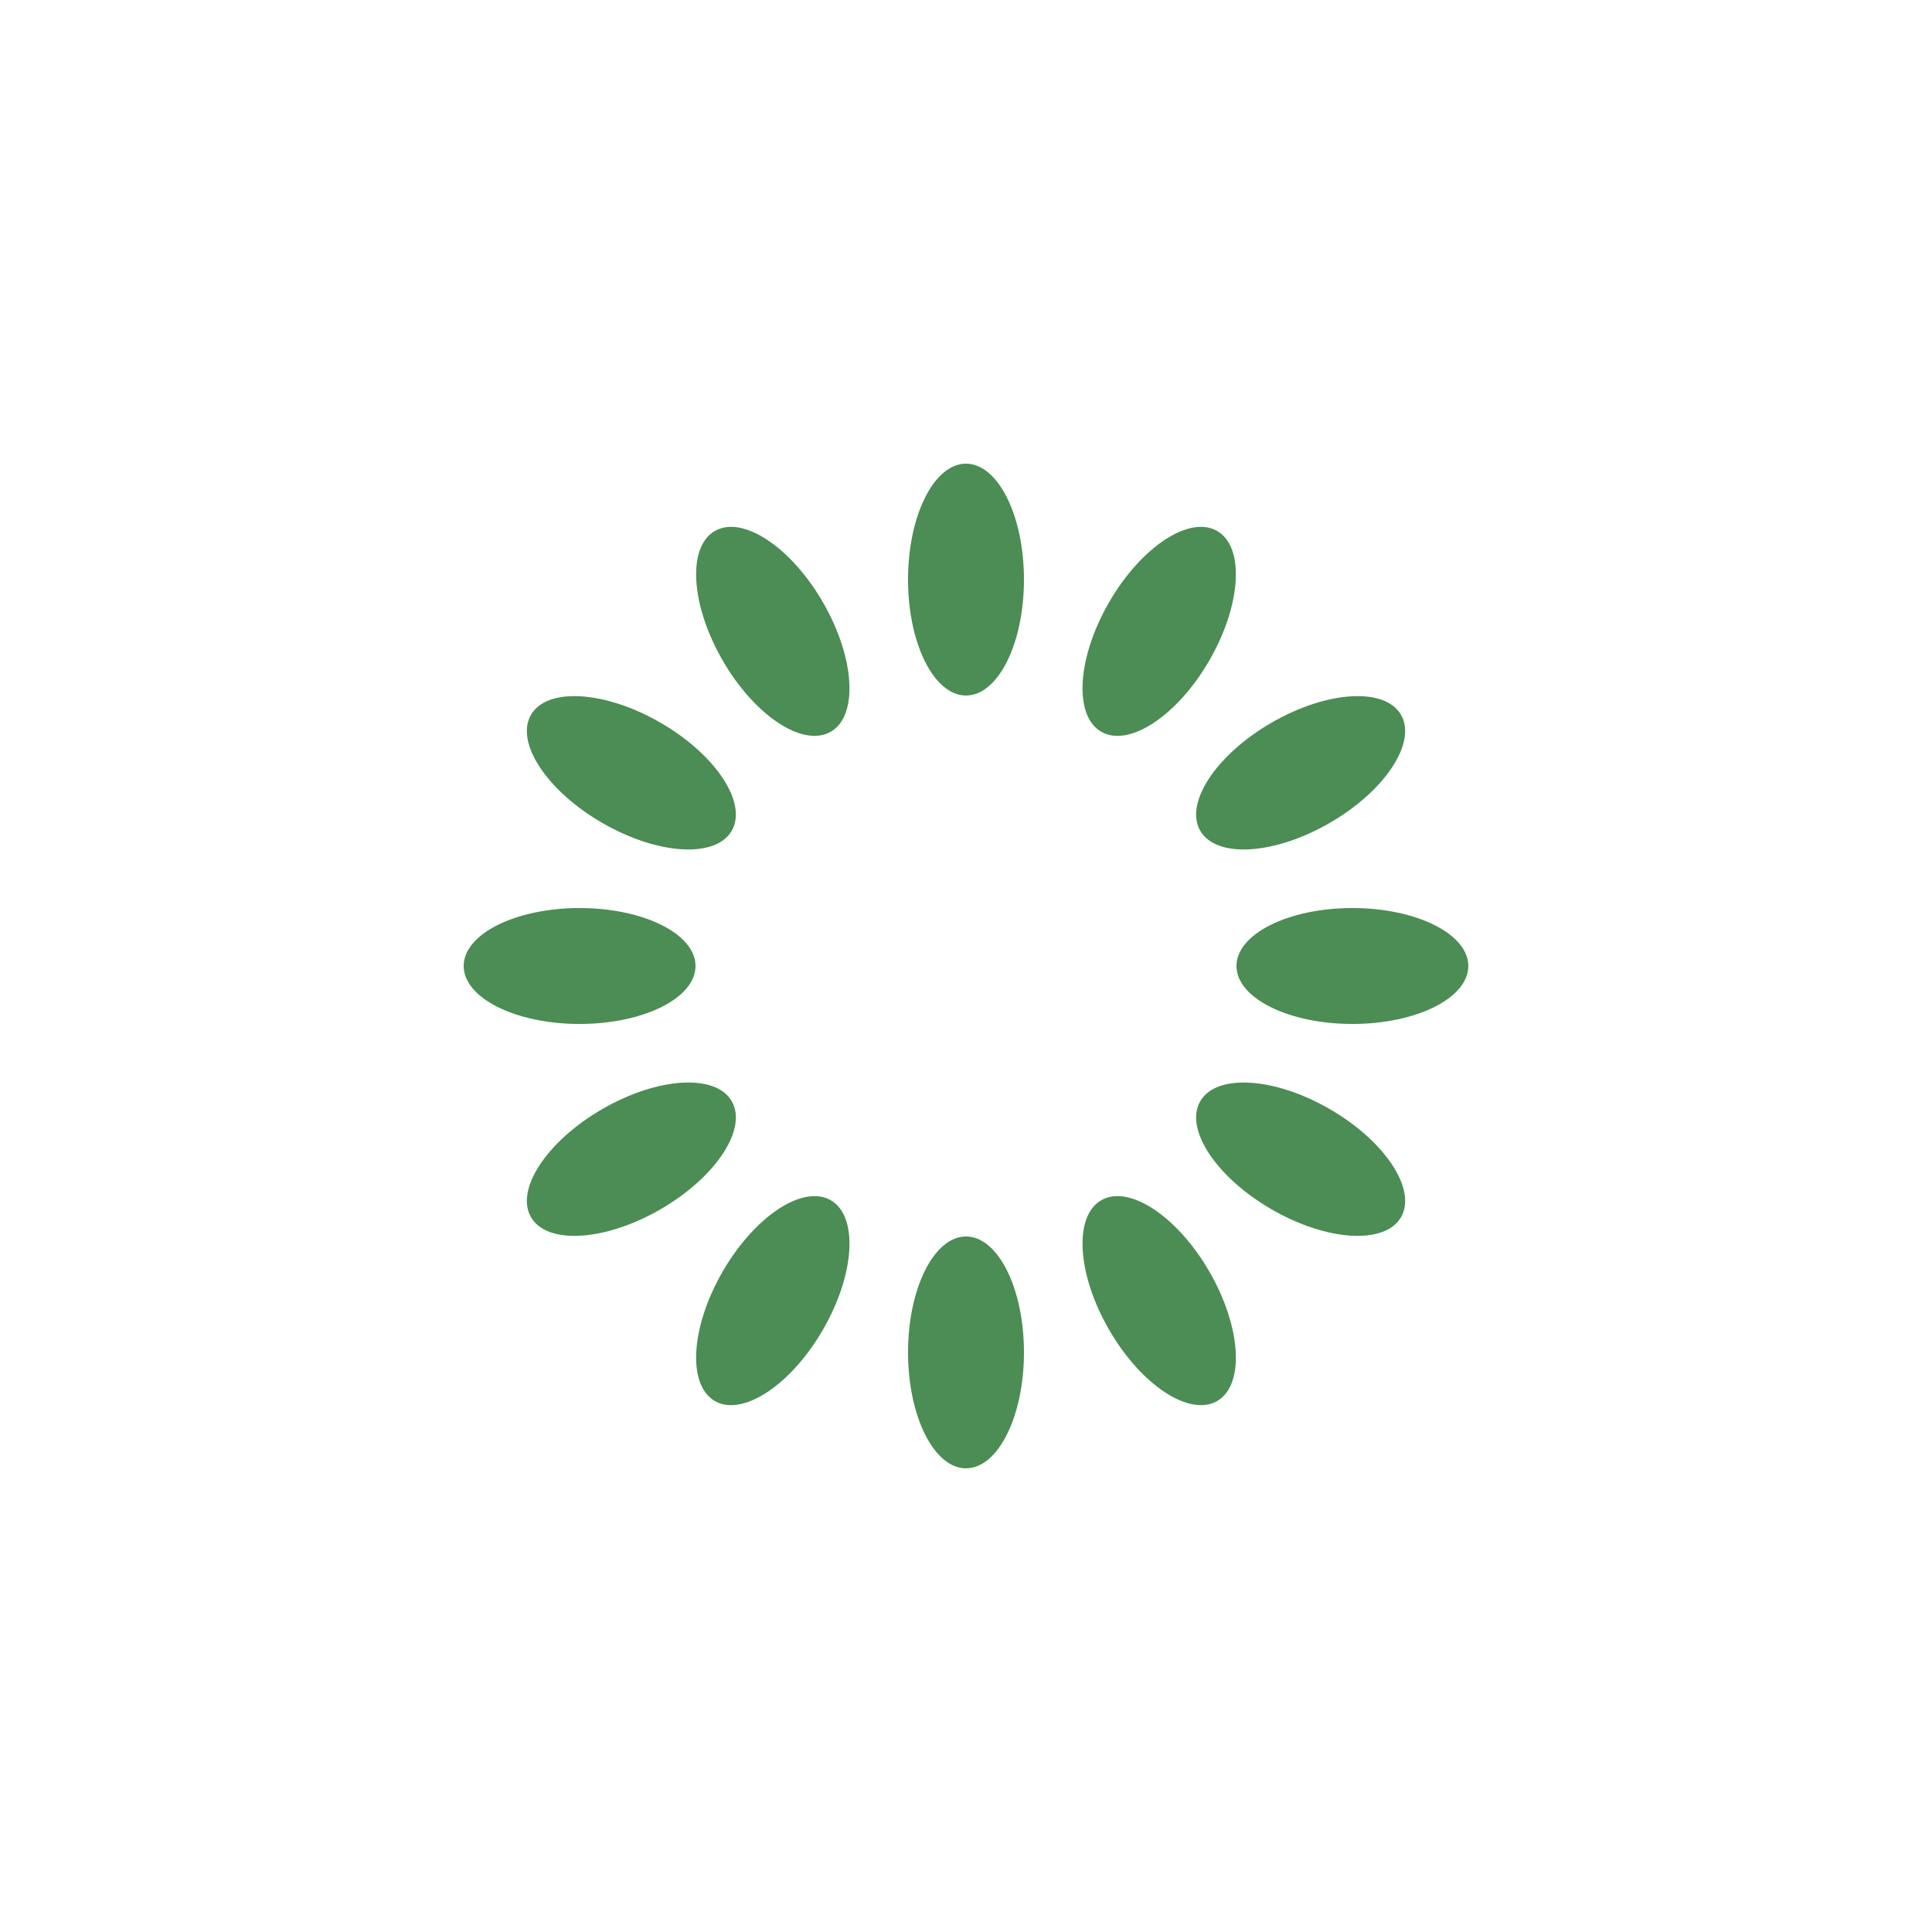
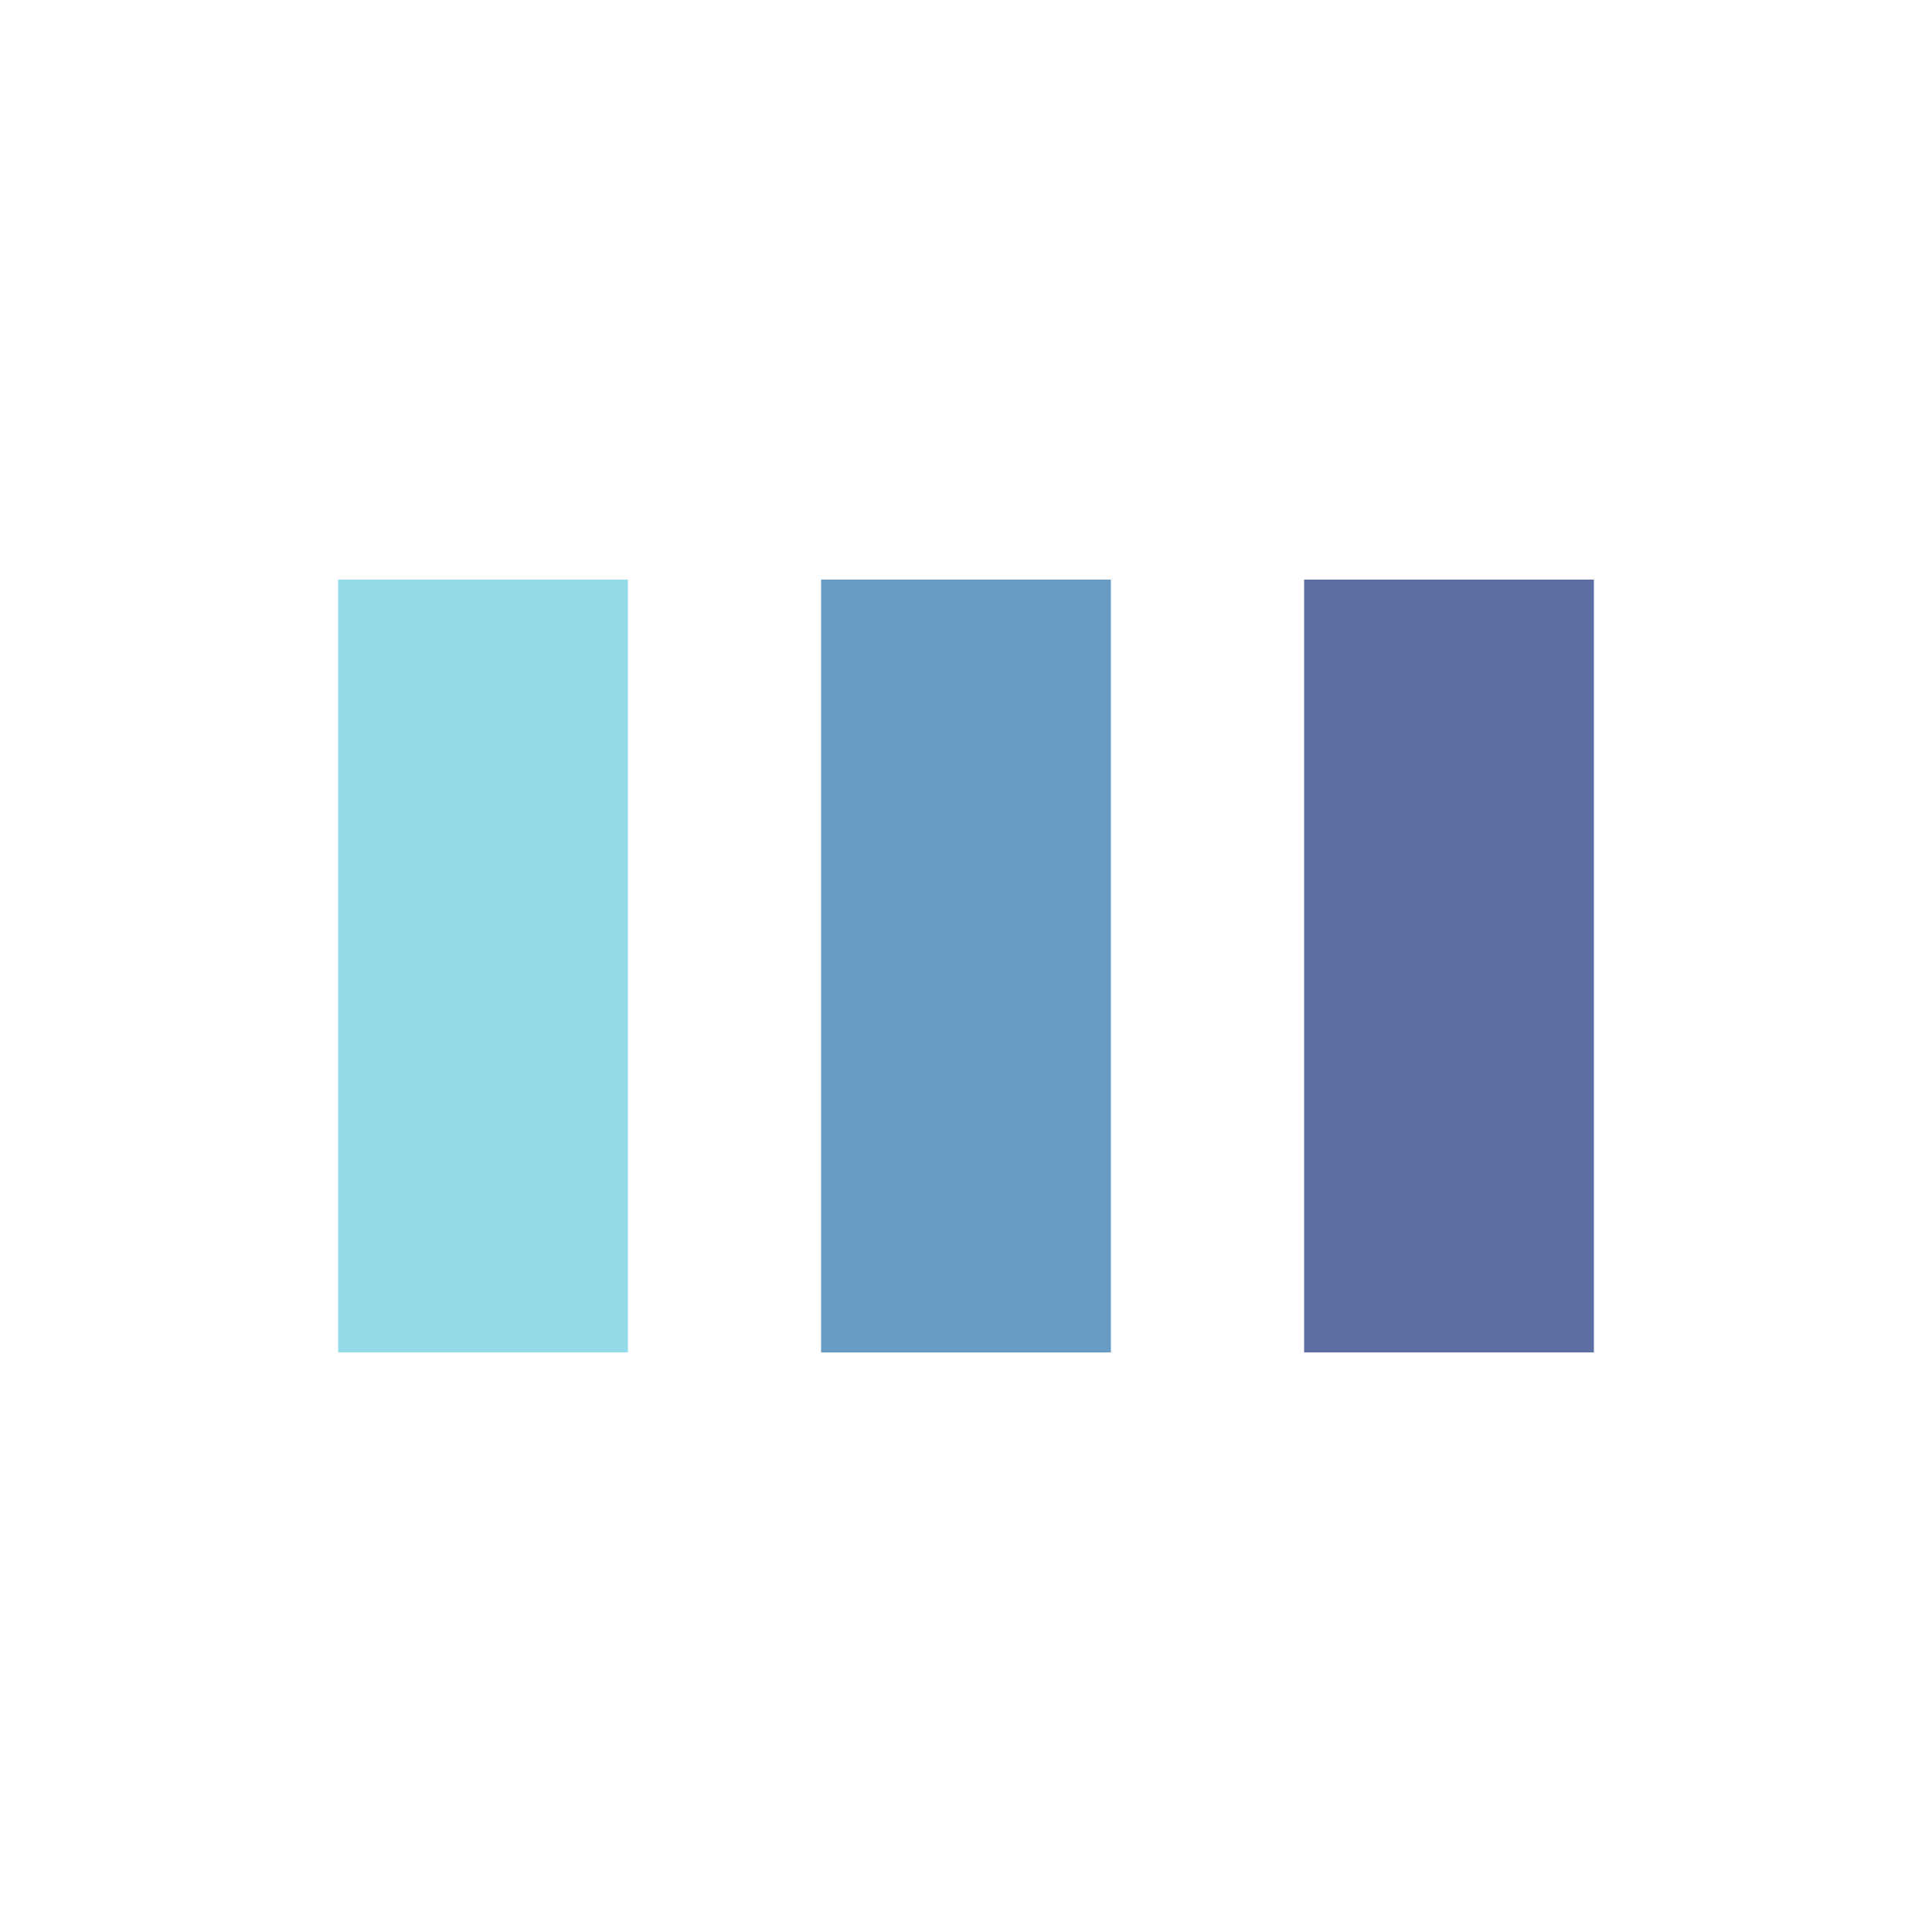
- <svg xmlns="http://www.w3.org/2000/svg" style="margin: auto; background: rgb(254, 254, 254); display: block; shape-rendering: auto;" width="200px" height="200px" viewBox="0 0 100 100" preserveAspectRatio="xMidYMid">
-   <g transform="rotate(0 50 50)">
-     <rect x="47" y="24" rx="3" ry="6" width="6" height="12" fill="#4b8d54">
-       <animate attributeName="opacity" values="1;0" keyTimes="0;1" dur="1s" begin="-0.917s" repeatCount="indefinite" />
-     </rect>
-   </g>
-   <g transform="rotate(30 50 50)">
-     <rect x="47" y="24" rx="3" ry="6" width="6" height="12" fill="#4b8d54">
-       <animate attributeName="opacity" values="1;0" keyTimes="0;1" dur="1s" begin="-0.833s" repeatCount="indefinite" />
-     </rect>
-   </g>
-   <g transform="rotate(60 50 50)">
-     <rect x="47" y="24" rx="3" ry="6" width="6" height="12" fill="#4b8d54">
-       <animate attributeName="opacity" values="1;0" keyTimes="0;1" dur="1s" begin="-0.75s" repeatCount="indefinite" />
-     </rect>
-   </g>
-   <g transform="rotate(90 50 50)">
-     <rect x="47" y="24" rx="3" ry="6" width="6" height="12" fill="#4b8d54">
-       <animate attributeName="opacity" values="1;0" keyTimes="0;1" dur="1s" begin="-0.667s" repeatCount="indefinite" />
-     </rect>
-   </g>
-   <g transform="rotate(120 50 50)">
-     <rect x="47" y="24" rx="3" ry="6" width="6" height="12" fill="#4b8d54">
-       <animate attributeName="opacity" values="1;0" keyTimes="0;1" dur="1s" begin="-0.583s" repeatCount="indefinite" />
-     </rect>
-   </g>
-   <g transform="rotate(150 50 50)">
-     <rect x="47" y="24" rx="3" ry="6" width="6" height="12" fill="#4b8d54">
-       <animate attributeName="opacity" values="1;0" keyTimes="0;1" dur="1s" begin="-0.5s" repeatCount="indefinite" />
-     </rect>
-   </g>
-   <g transform="rotate(180 50 50)">
-     <rect x="47" y="24" rx="3" ry="6" width="6" height="12" fill="#4b8d54">
-       <animate attributeName="opacity" values="1;0" keyTimes="0;1" dur="1s" begin="-0.417s" repeatCount="indefinite" />
-     </rect>
-   </g>
-   <g transform="rotate(210 50 50)">
-     <rect x="47" y="24" rx="3" ry="6" width="6" height="12" fill="#4b8d54">
-       <animate attributeName="opacity" values="1;0" keyTimes="0;1" dur="1s" begin="-0.333s" repeatCount="indefinite" />
-     </rect>
-   </g>
-   <g transform="rotate(240 50 50)">
-     <rect x="47" y="24" rx="3" ry="6" width="6" height="12" fill="#4b8d54">
-       <animate attributeName="opacity" values="1;0" keyTimes="0;1" dur="1s" begin="-0.25s" repeatCount="indefinite" />
-     </rect>
-   </g>
-   <g transform="rotate(270 50 50)">
-     <rect x="47" y="24" rx="3" ry="6" width="6" height="12" fill="#4b8d54">
-       <animate attributeName="opacity" values="1;0" keyTimes="0;1" dur="1s" begin="-0.167s" repeatCount="indefinite" />
-     </rect>
-   </g>
-   <g transform="rotate(300 50 50)">
-     <rect x="47" y="24" rx="3" ry="6" width="6" height="12" fill="#4b8d54">
-       <animate attributeName="opacity" values="1;0" keyTimes="0;1" dur="1s" begin="-0.083s" repeatCount="indefinite" />
-     </rect>
-   </g>
-   <g transform="rotate(330 50 50)">
-     <rect x="47" y="24" rx="3" ry="6" width="6" height="12" fill="#4b8d54">
-       <animate attributeName="opacity" values="1;0" keyTimes="0;1" dur="1s" begin="0s" repeatCount="indefinite" />
-     </rect>
-   </g>
+ <svg xmlns="http://www.w3.org/2000/svg" style="margin: auto; background: rgb(255, 255, 255); display: block; shape-rendering: auto;" width="200px" height="200px" viewBox="0 0 100 100" preserveAspectRatio="xMidYMid">
+   <rect x="17.5" y="30" width="15" height="40" fill="#93dbe9">
+     <animate attributeName="y" repeatCount="indefinite" dur="1s" calcMode="spline" keyTimes="0;0.5;1" values="18;30;30" keySplines="0 0.5 0.5 1;0 0.5 0.5 1" begin="-0.2s" />
+     <animate attributeName="height" repeatCount="indefinite" dur="1s" calcMode="spline" keyTimes="0;0.5;1" values="64;40;40" keySplines="0 0.5 0.5 1;0 0.5 0.5 1" begin="-0.2s" />
+   </rect>
+   <rect x="42.5" y="30" width="15" height="40" fill="#689cc5">
+     <animate attributeName="y" repeatCount="indefinite" dur="1s" calcMode="spline" keyTimes="0;0.5;1" values="21;30;30" keySplines="0 0.5 0.5 1;0 0.5 0.5 1" begin="-0.1s" />
+     <animate attributeName="height" repeatCount="indefinite" dur="1s" calcMode="spline" keyTimes="0;0.5;1" values="58;40;40" keySplines="0 0.5 0.5 1;0 0.5 0.5 1" begin="-0.1s" />
+   </rect>
+   <rect x="67.5" y="30" width="15" height="40" fill="#5e6fa3">
+     <animate attributeName="y" repeatCount="indefinite" dur="1s" calcMode="spline" keyTimes="0;0.5;1" values="21;30;30" keySplines="0 0.5 0.5 1;0 0.5 0.5 1" />
+     <animate attributeName="height" repeatCount="indefinite" dur="1s" calcMode="spline" keyTimes="0;0.5;1" values="58;40;40" keySplines="0 0.5 0.5 1;0 0.5 0.5 1" />
+   </rect>
</svg>
